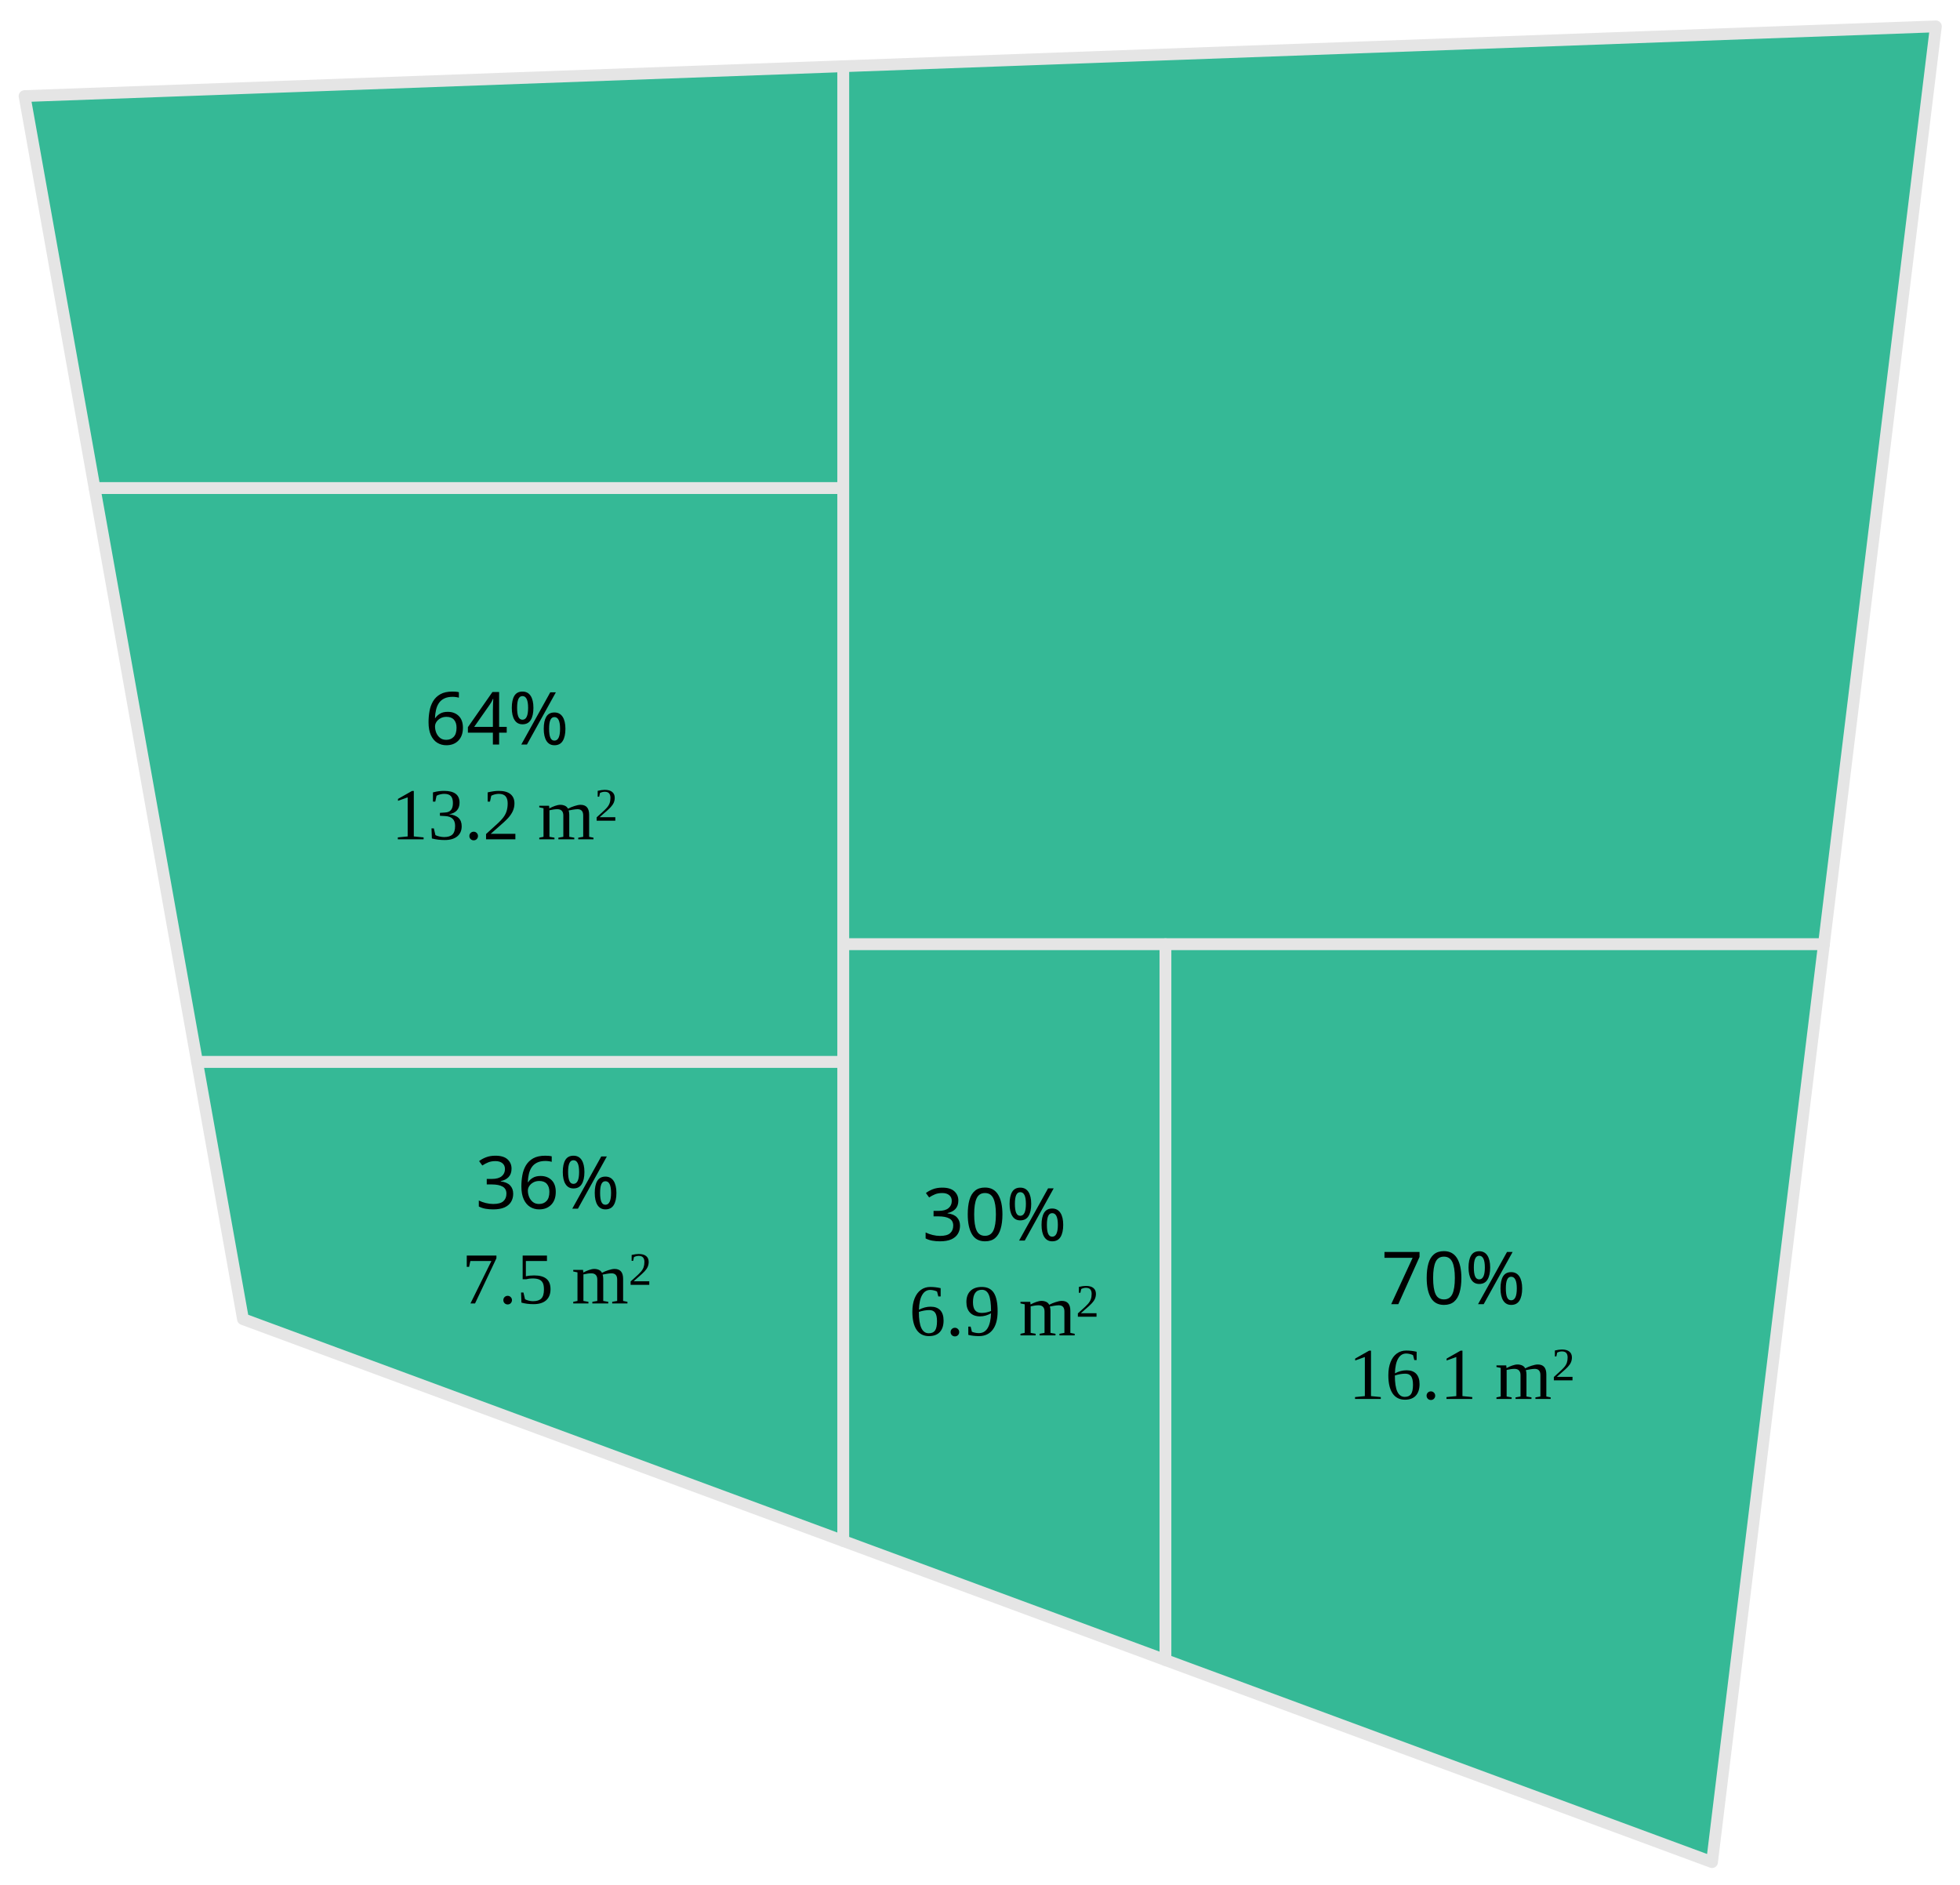
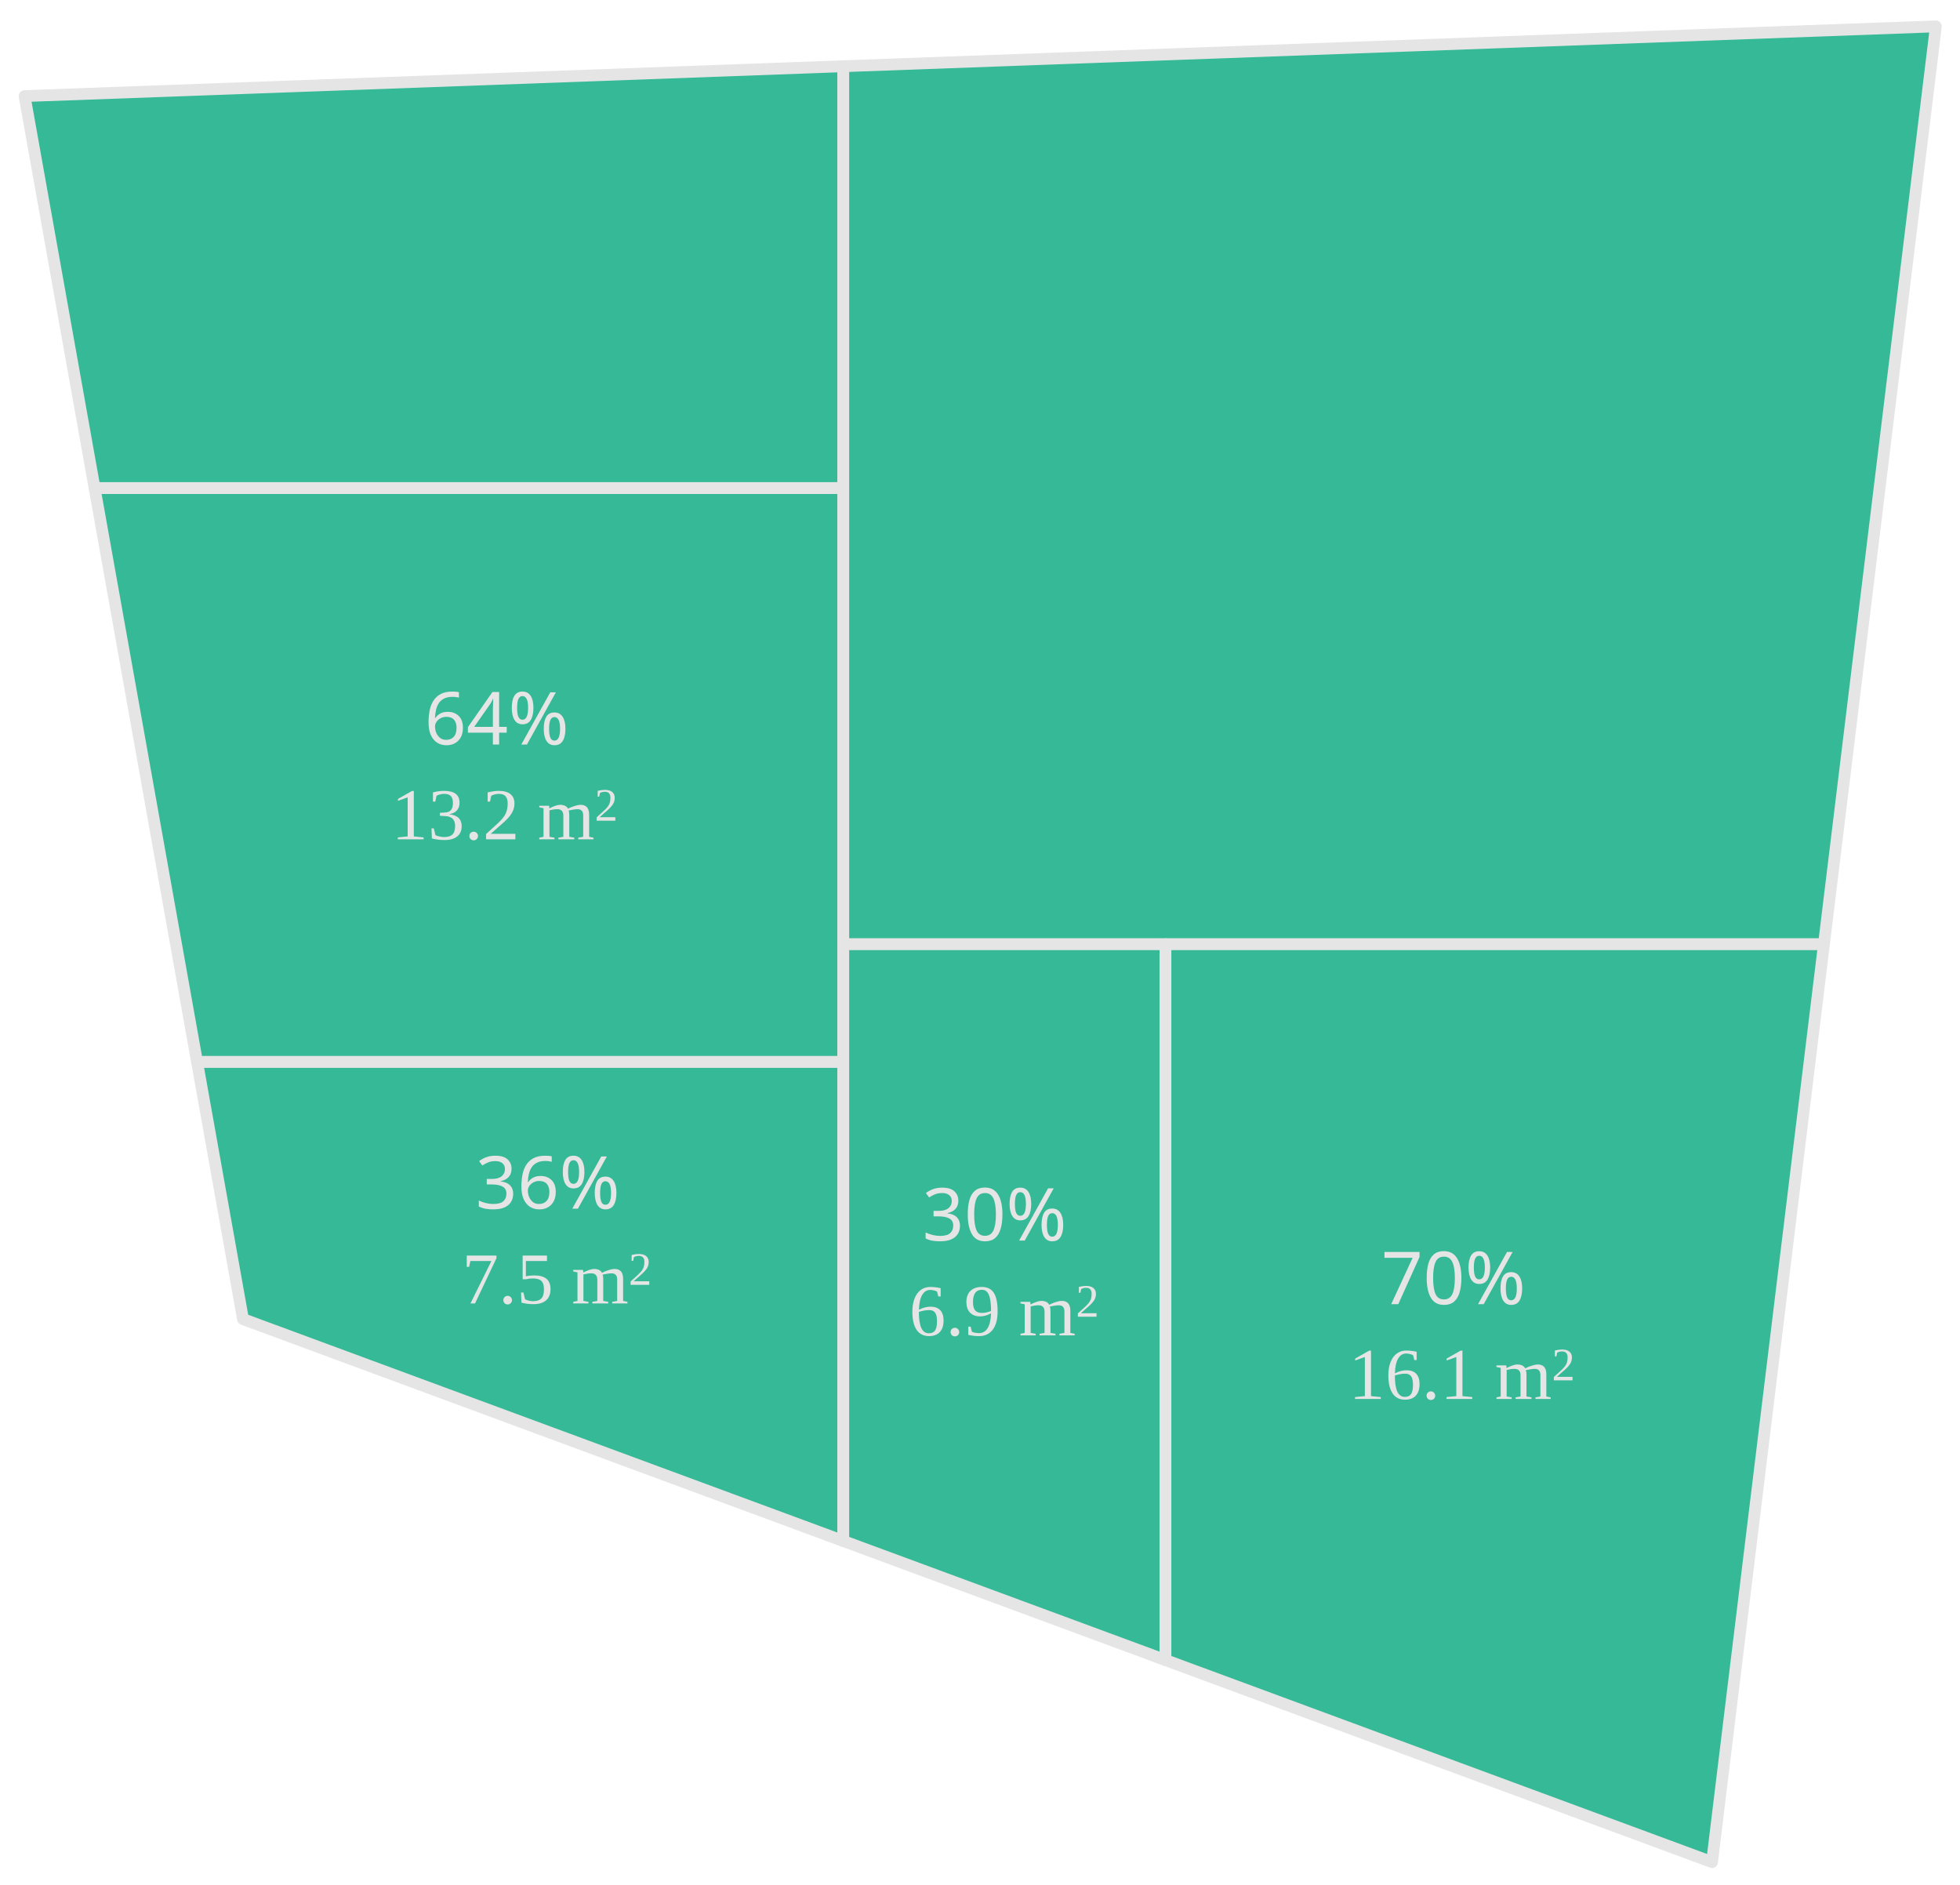
<svg xmlns="http://www.w3.org/2000/svg" width="166.357mm" height="159.917mm" version="1.1" id="svg94">
  <defs id="defs2" />
  <path id="path20" style="fill:#35b996;stroke:#e5e5e5;stroke-width:3.78;stroke-linecap:round;stroke-linejoin:round;stroke-miterlimit:10;stroke-dasharray:none;fill-opacity:1;stroke-opacity:1" d="M 63.207,340.571 H 270.518 v 153.701 L 77.949,423.104 Z" />
  <path id="path21" style="fill:#35b996;stroke:#e5e5e5;stroke-width:3.78;stroke-linecap:round;stroke-linejoin:round;stroke-miterlimit:10;stroke-dasharray:none;fill-opacity:1;stroke-opacity:1" d="M 30.334,156.536 H 270.518 V 340.571 H 63.207 Z" />
  <path id="path22" style="fill:#35b996;stroke:#e5e5e5;stroke-width:3.78;stroke-linecap:round;stroke-linejoin:round;stroke-miterlimit:10;stroke-dasharray:none;fill-opacity:1;stroke-opacity:1" d="M 7.879,30.821 270.518,21.244 V 156.536 H 30.334 Z" />
  <path id="path23" style="fill:#35b996;stroke:#e5e5e5;stroke-width:3.78;stroke-linecap:round;stroke-linejoin:round;stroke-miterlimit:10;stroke-dasharray:none;fill-opacity:1;stroke-opacity:1" d="M 270.518,21.244 621.01,8.462 585.107,302.864 H 270.518 Z" />
  <path id="path24" style="fill:#35b996;stroke:#e5e5e5;stroke-width:3.78;stroke-linecap:round;stroke-linejoin:round;stroke-miterlimit:10;stroke-dasharray:none;fill-opacity:1;stroke-opacity:1" d="m 270.518,302.864 h 103.347 v 229.602 l -103.347,-38.194 z" />
  <path id="path25" style="fill:#35b996;stroke:#e5e5e5;stroke-width:3.78;stroke-linecap:round;stroke-linejoin:round;stroke-miterlimit:10;stroke-dasharray:none;fill-opacity:1;stroke-opacity:1" d="M 373.865,302.864 H 585.106 L 549.203,597.266 373.865,532.466 Z" />
-   <text xml:space="preserve" style="font-style:normal;font-weight:normal;font-size:23.467px;line-height:1.25;font-family:sans-serif;fill:#000000;fill-opacity:1;stroke:none;stroke-width:1.077" x="295.867" y="397.913" id="text51-6-9-6-2-4-6">
-     <tspan id="tspan51-2-2-1-0-7-5" x="295.867" y="397.913" style="font-size:23.467px;stroke-width:1.077">30%</tspan>
+   <text xml:space="preserve" style="font-style:normal;font-weight:normal;font-size:23.467px;line-height:1.25;font-family:sans-serif;fill:#e5e5e5;fill-opacity:1;stroke:none;stroke-width:1.077" x="295.867" y="397.913" id="text51-6-9-6-2-4-6">
+     <tspan id="tspan51-2-2-1-0-7-5" x="295.867" y="397.913" style="font-size:23.467px;stroke-width:1.077;fill:#e5e5e5;fill-opacity:1">30%</tspan>
  </text>
-   <text xml:space="preserve" style="font-style:normal;font-weight:normal;font-size:23.467px;line-height:1.25;font-family:sans-serif;fill:#000000;fill-opacity:1;stroke:none;stroke-width:1.077" x="152.537" y="387.67" id="text51-6-9-6-2-6">
-     <tspan id="tspan51-2-2-1-0-1" x="152.537" y="387.67" style="font-size:23.467px;stroke-width:1.077">36%</tspan>
+   <text xml:space="preserve" style="font-style:normal;font-weight:normal;font-size:23.467px;line-height:1.25;font-family:sans-serif;fill:#e5e5e5;fill-opacity:1;stroke:none;stroke-width:1.077" x="152.537" y="387.67" id="text51-6-9-6-2-6">
+     <tspan id="tspan51-2-2-1-0-1" x="152.537" y="387.67" style="font-size:23.467px;stroke-width:1.077;fill:#e5e5e5;fill-opacity:1">36%</tspan>
  </text>
-   <text xml:space="preserve" style="font-style:normal;font-weight:normal;font-size:23.467px;line-height:1.25;font-family:sans-serif;fill:#000000;fill-opacity:1;stroke:none;stroke-width:1.077" x="136.175" y="238.802" id="text51-6-9-6-0">
-     <tspan id="tspan51-2-2-1-6" x="136.175" y="238.802" style="font-size:23.467px;stroke-width:1.077">64%</tspan>
+   <text xml:space="preserve" style="font-style:normal;font-weight:normal;font-size:23.467px;line-height:1.25;font-family:sans-serif;fill:#e5e5e5;fill-opacity:1;stroke:none;stroke-width:1.077" x="136.175" y="238.802" id="text51-6-9-6-0">
+     <tspan id="tspan51-2-2-1-6" x="136.175" y="238.802" style="font-size:23.467px;stroke-width:1.077;fill:#e5e5e5;fill-opacity:1">64%</tspan>
  </text>
-   <text xml:space="preserve" style="font-style:normal;font-weight:normal;font-size:23.467px;line-height:1.25;font-family:sans-serif;fill:#000000;fill-opacity:1;stroke:none;stroke-width:1.077" x="443.092" y="418.313" id="text51-6-9-6-2-4-9-7">
-     <tspan id="tspan51-2-2-1-0-7-3-4" x="443.092" y="418.313" style="font-size:23.467px;stroke-width:1.077">70%</tspan>
+   <text xml:space="preserve" style="font-style:normal;font-weight:normal;font-size:23.467px;line-height:1.25;font-family:sans-serif;fill:#e5e5e5;fill-opacity:1;stroke:none;stroke-width:1.077" x="443.092" y="418.313" id="text51-6-9-6-2-4-9-7">
+     <tspan id="tspan51-2-2-1-0-7-3-4" x="443.092" y="418.313" style="font-size:23.467px;stroke-width:1.077;fill:#e5e5e5;fill-opacity:1">70%</tspan>
  </text>
-   <text x="161.885" y="269.204" id="text50-5-43-1-2-8" style="font-size:23.467px;stroke-width:0.8">
-     <tspan style="font-style:normal;font-weight:normal;font-size:23.467px;text-align:center;text-anchor:middle;fill:#000000;fill-opacity:1;stroke:none;stroke-width:0.8" id="tspan50-2-0-4-0-9" x="161.885" y="269.204">13.2 m<tspan style="font-size:14.933px;baseline-shift:super;stroke-width:0.8" id="tspan49-5-7-9-6-2">2</tspan>
+   <text x="161.885" y="269.204" id="text50-5-43-1-2-8" style="font-size:23.467px;stroke-width:0.8;fill:#e5e5e5;fill-opacity:1">
+     <tspan style="font-style:normal;font-weight:normal;font-size:23.467px;text-align:center;text-anchor:middle;fill:#e5e5e5;fill-opacity:1;stroke:none;stroke-width:0.8" id="tspan50-2-0-4-0-9" x="161.885" y="269.204">13.2 m<tspan style="font-size:14.933px;baseline-shift:super;stroke-width:0.8;fill:#e5e5e5;fill-opacity:1" id="tspan49-5-7-9-6-2">2</tspan>
    </tspan>
  </text>
-   <text x="178.648" y="418.072" id="text50-5-43-1-2-8-6" style="font-size:23.467px;stroke-width:0.8">
-     <tspan style="font-style:normal;font-weight:normal;font-size:23.467px;text-align:center;text-anchor:middle;fill:#000000;fill-opacity:1;stroke:none;stroke-width:0.8" id="tspan50-2-0-4-0-9-6" x="178.648" y="418.072">7.5 m<tspan style="font-size:14.933px;baseline-shift:super;stroke-width:0.8" id="tspan49-5-7-9-6-2-4">2</tspan>
+   <text x="178.648" y="418.072" id="text50-5-43-1-2-8-6" style="font-size:23.467px;stroke-width:0.8;fill:#e5e5e5;fill-opacity:1">
+     <tspan style="font-style:normal;font-weight:normal;font-size:23.467px;text-align:center;text-anchor:middle;fill:#e5e5e5;fill-opacity:1;stroke:none;stroke-width:0.8" id="tspan50-2-0-4-0-9-6" x="178.648" y="418.072">7.5 m<tspan style="font-size:14.933px;baseline-shift:super;stroke-width:0.8;fill:#e5e5e5;fill-opacity:1" id="tspan49-5-7-9-6-2-4">2</tspan>
    </tspan>
  </text>
-   <text x="322.12" y="428.316" id="text50-5-43-1-2-8-6-9" style="font-size:23.467px;stroke-width:0.8">
-     <tspan style="font-style:normal;font-weight:normal;font-size:23.467px;text-align:center;text-anchor:middle;fill:#000000;fill-opacity:1;stroke:none;stroke-width:0.8" id="tspan50-2-0-4-0-9-6-5" x="322.12" y="428.316">6.9 m<tspan style="font-size:14.933px;baseline-shift:super;stroke-width:0.8" id="tspan49-5-7-9-6-2-4-0">2</tspan>
+   <text x="322.12" y="428.316" id="text50-5-43-1-2-8-6-9" style="font-size:23.467px;stroke-width:0.8;fill:#e5e5e5;fill-opacity:1">
+     <tspan style="font-style:normal;font-weight:normal;font-size:23.467px;text-align:center;text-anchor:middle;fill:#e5e5e5;fill-opacity:1;stroke:none;stroke-width:0.8" id="tspan50-2-0-4-0-9-6-5" x="322.12" y="428.316">6.9 m<tspan style="font-size:14.933px;baseline-shift:super;stroke-width:0.8;fill:#e5e5e5;fill-opacity:1" id="tspan49-5-7-9-6-2-4-0">2</tspan>
    </tspan>
  </text>
-   <text x="468.944" y="448.716" id="text50-5-43-1-2-8-6-9-4" style="font-size:23.467px;stroke-width:0.8">
-     <tspan style="font-style:normal;font-weight:normal;font-size:23.467px;text-align:center;text-anchor:middle;fill:#000000;fill-opacity:1;stroke:none;stroke-width:0.8" id="tspan50-2-0-4-0-9-6-5-8" x="468.944" y="448.716">16.1 m<tspan style="font-size:14.933px;baseline-shift:super;stroke-width:0.8" id="tspan49-5-7-9-6-2-4-0-7">2</tspan>
+   <text x="468.944" y="448.716" id="text50-5-43-1-2-8-6-9-4" style="font-size:23.467px;stroke-width:0.8;fill:#e5e5e5;fill-opacity:1">
+     <tspan style="font-style:normal;font-weight:normal;font-size:23.467px;text-align:center;text-anchor:middle;fill:#e5e5e5;fill-opacity:1;stroke:none;stroke-width:0.8" id="tspan50-2-0-4-0-9-6-5-8" x="468.944" y="448.716">16.1 m<tspan style="font-size:14.933px;baseline-shift:super;stroke-width:0.8;fill:#e5e5e5;fill-opacity:1" id="tspan49-5-7-9-6-2-4-0-7">2</tspan>
    </tspan>
  </text>
</svg>
